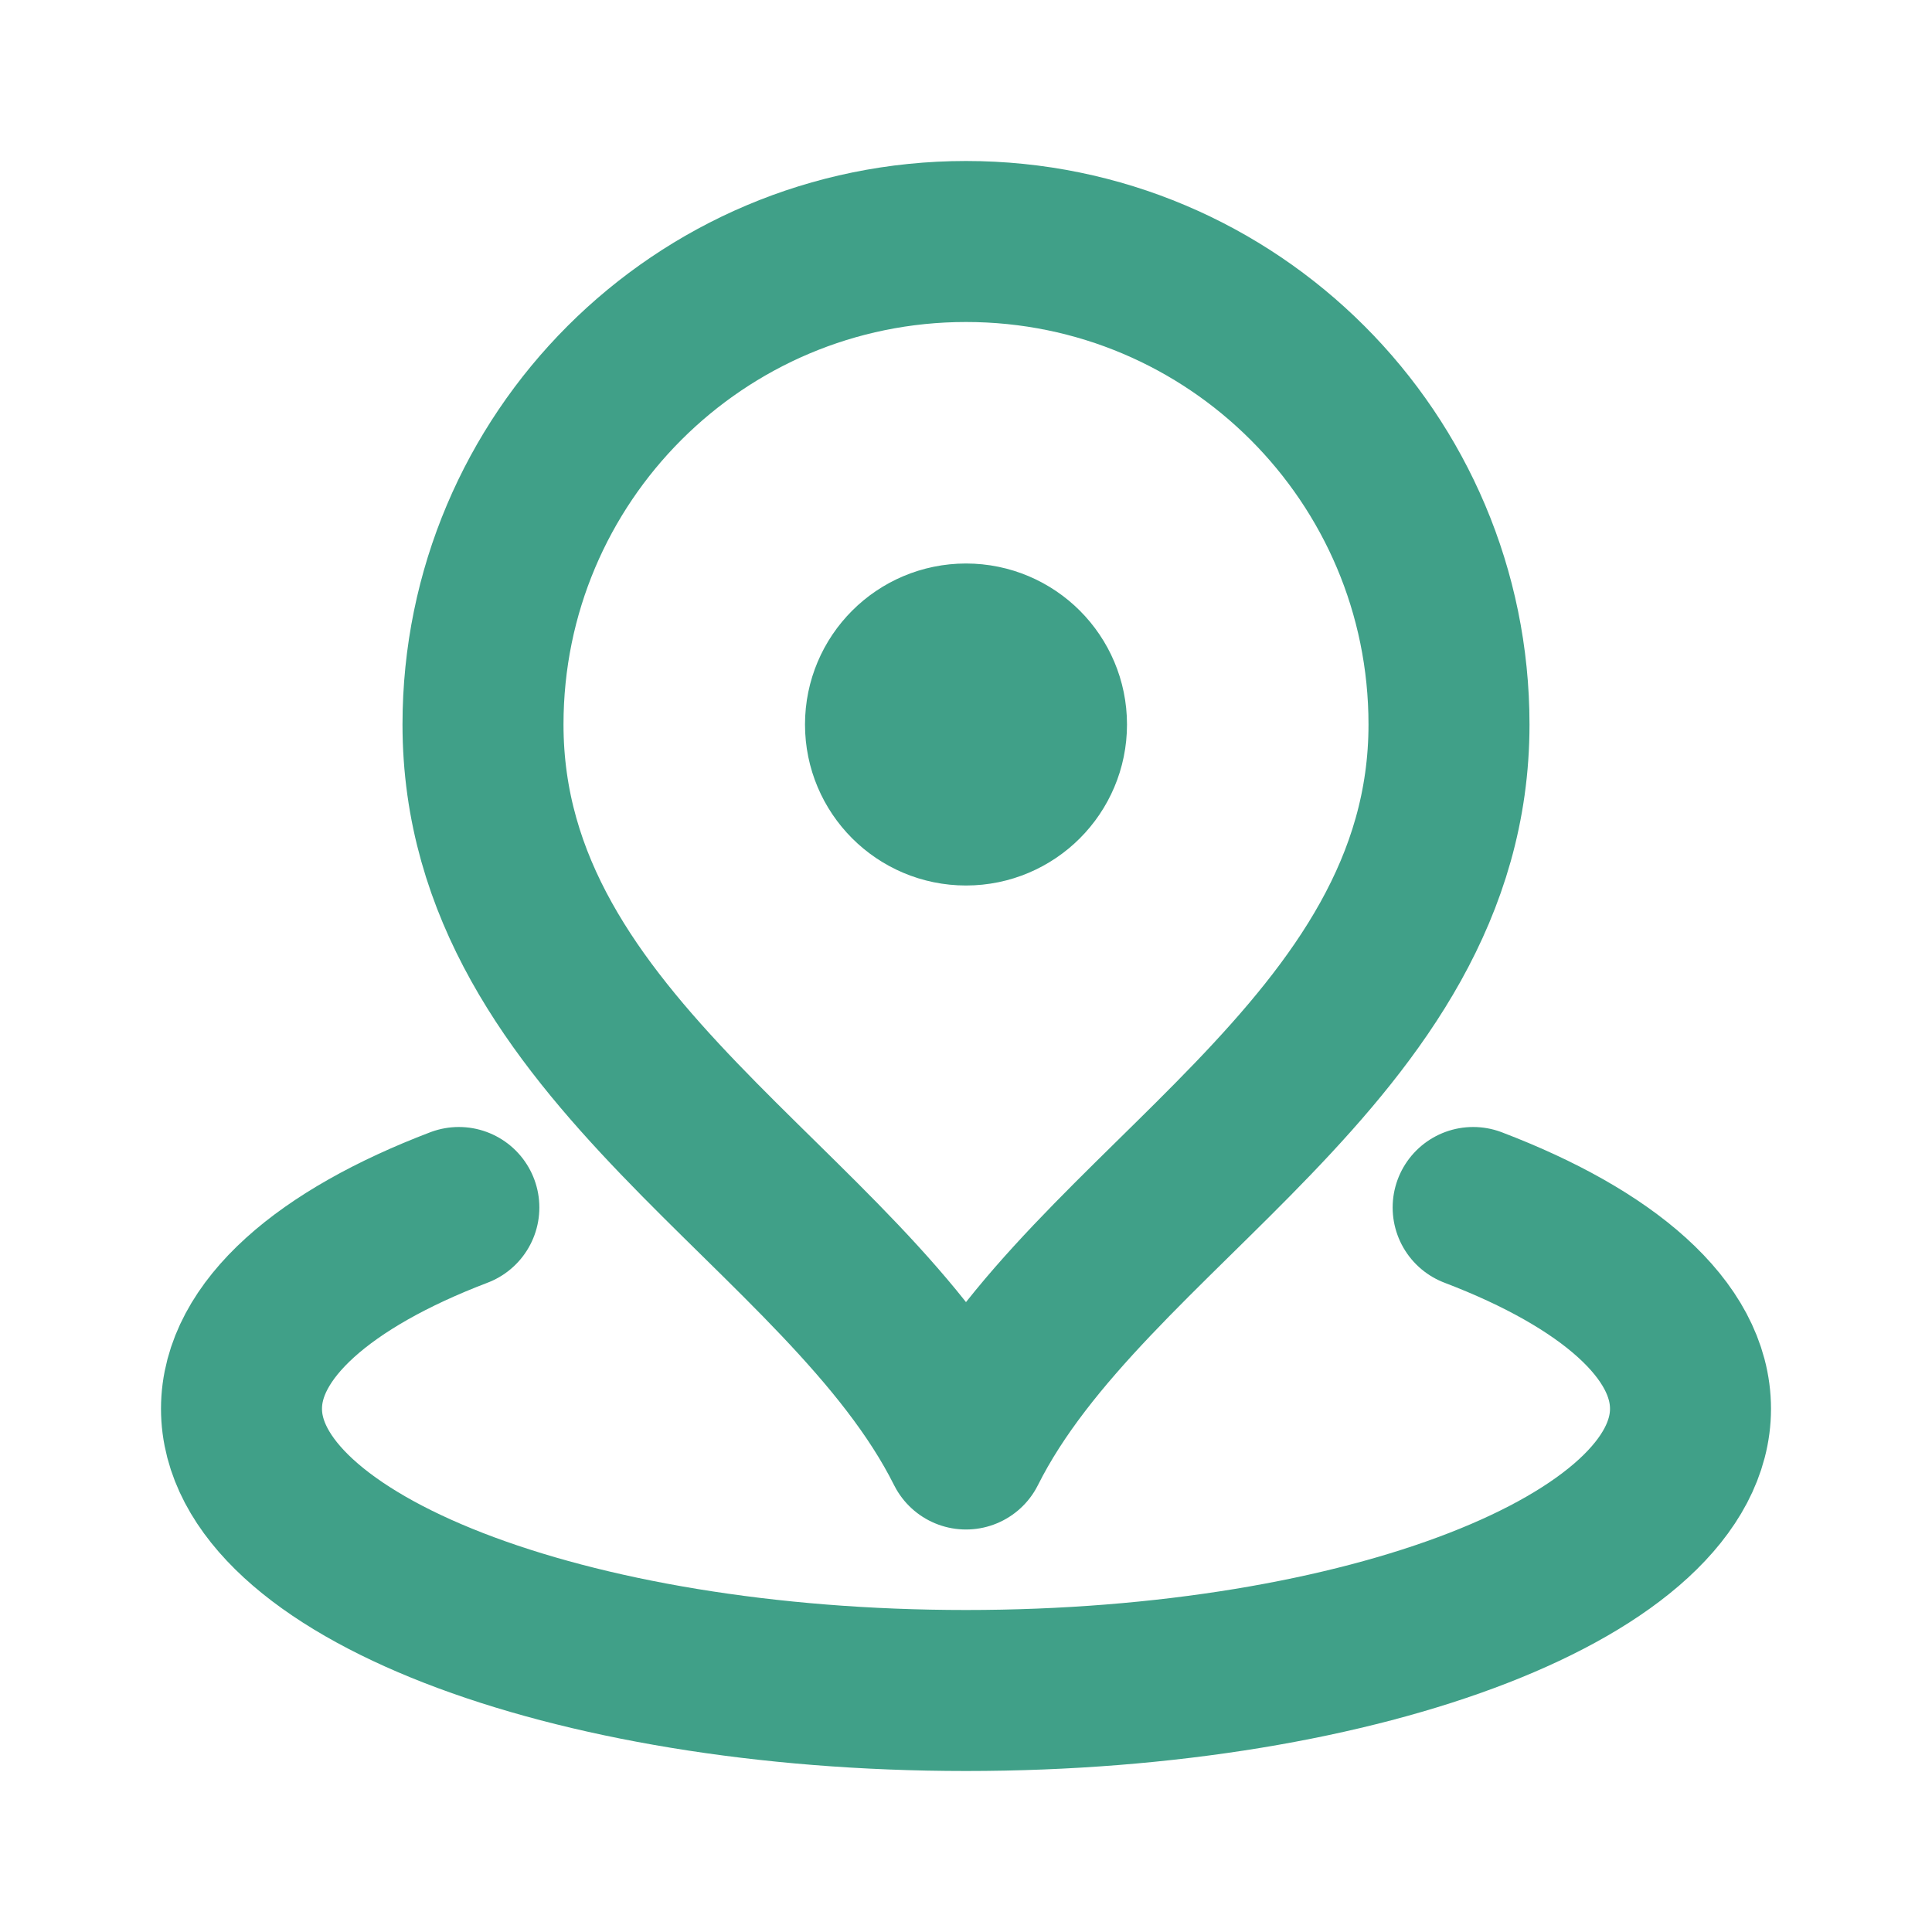
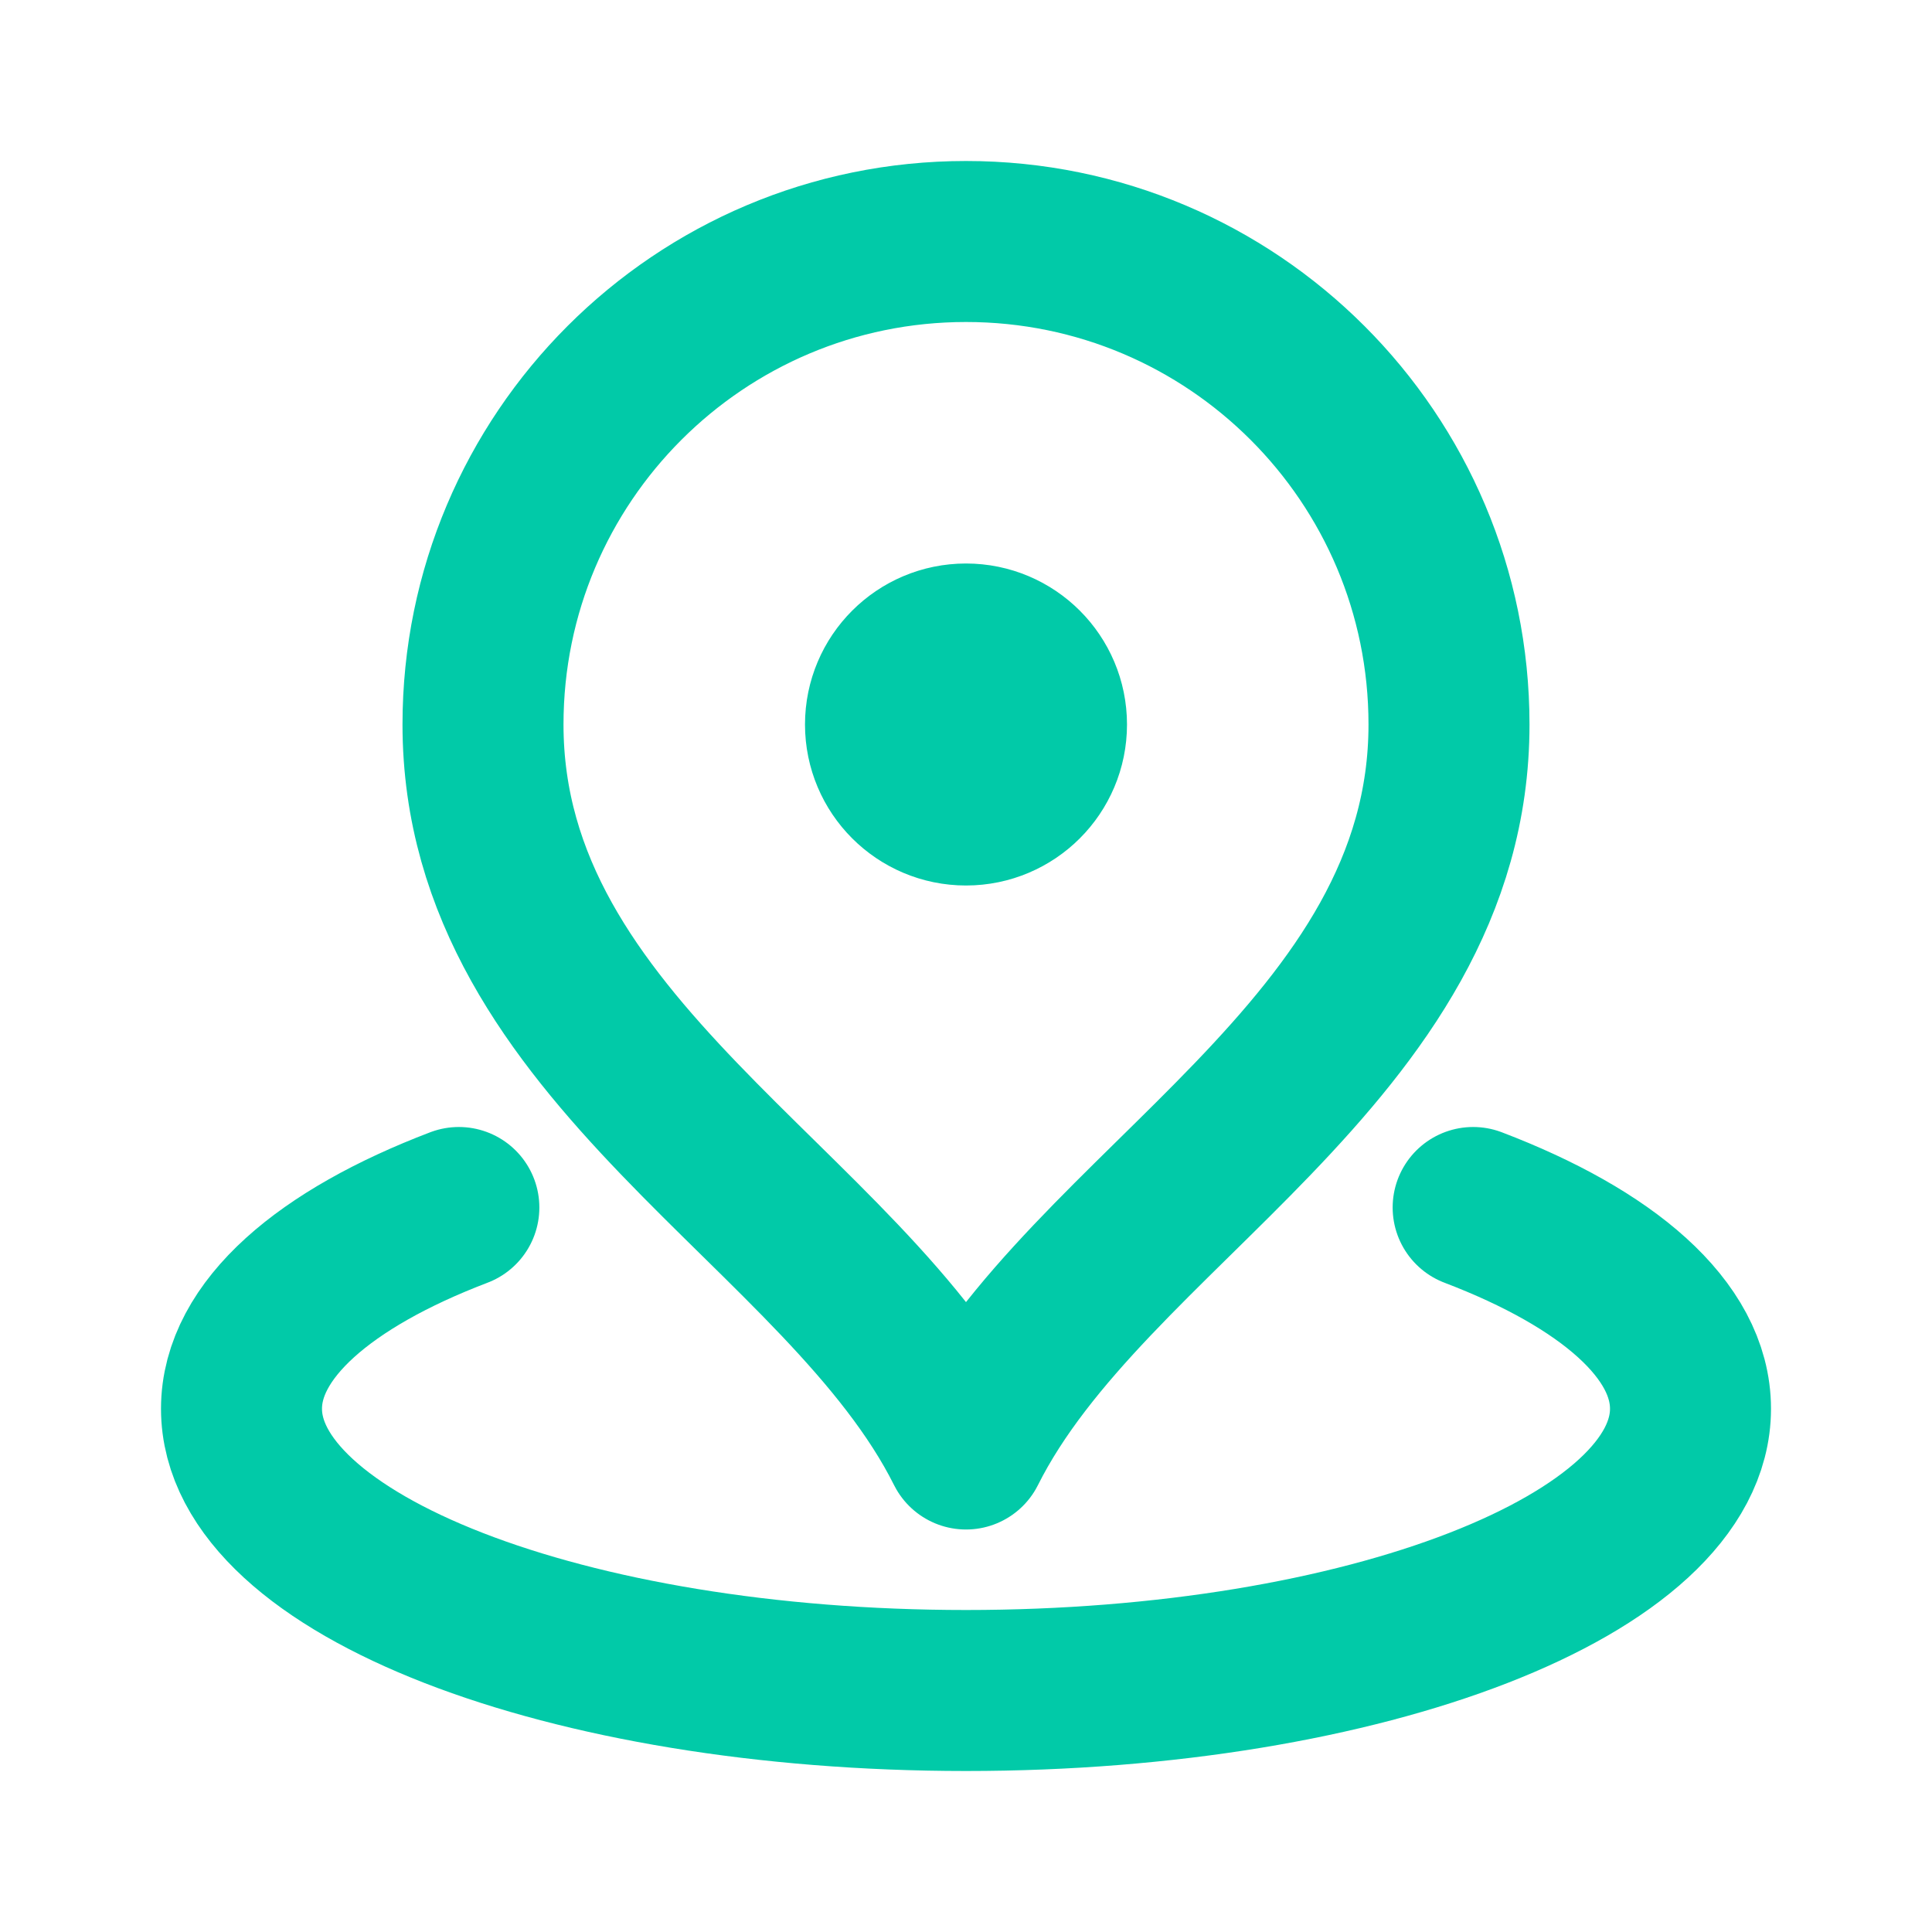
<svg xmlns="http://www.w3.org/2000/svg" width="800px" height="800px" viewBox="0 0 24 24" fill="none">
  <g id="SVGRepo_bgCarrier" stroke-width="0" />
  <g id="SVGRepo_tracerCarrier" stroke-linecap="round" stroke-linejoin="round" />
  <g id="SVGRepo_iconCarrier">
-     <path d="M5.7 15C4.034 15.635 3 16.52 3 17.5C3 19.433 7.029 21 12 21C16.971 21 21 19.433 21 17.5C21 16.52 19.966 15.635 18.3 15M12 9H12.01M18 9C18 13.064 13.5 15 12 18C10.5 15 6 13.064 6 9C6 5.686 8.686 3 12 3C15.314 3 18 5.686 18 9ZM13 9C13 9.552 12.552 10 12 10C11.448 10 11 9.552 11 9C11 8.448 11.448 8 12 8C12.552 8 13 8.448 13 9Z" stroke="#40a088" stroke-width="2" stroke-linecap="round" stroke-linejoin="round" />
+     <path d="M5.7 15C4.034 15.635 3 16.52 3 17.5C3 19.433 7.029 21 12 21C16.971 21 21 19.433 21 17.5C21 16.52 19.966 15.635 18.3 15M12 9H12.01M18 9C18 13.064 13.5 15 12 18C10.5 15 6 13.064 6 9C6 5.686 8.686 3 12 3C15.314 3 18 5.686 18 9ZM13 9C13 9.552 12.552 10 12 10C11.448 10 11 9.552 11 9C11 8.448 11.448 8 12 8C12.552 8 13 8.448 13 9Z" stroke="#01caa8" stroke-width="2" stroke-linecap="round" stroke-linejoin="round" />
  </g>
</svg>
